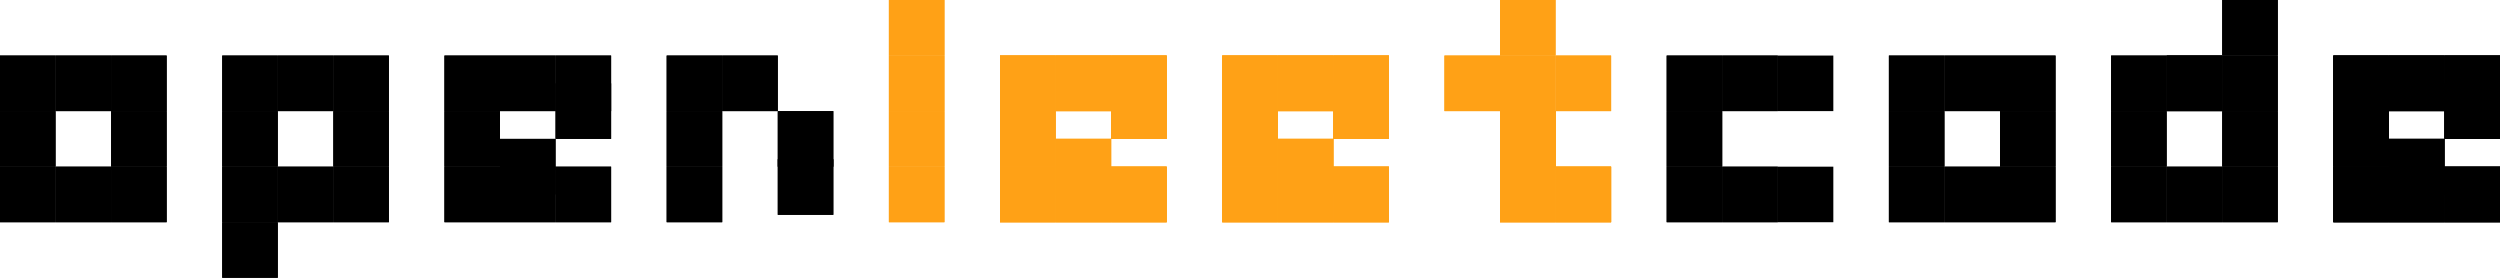
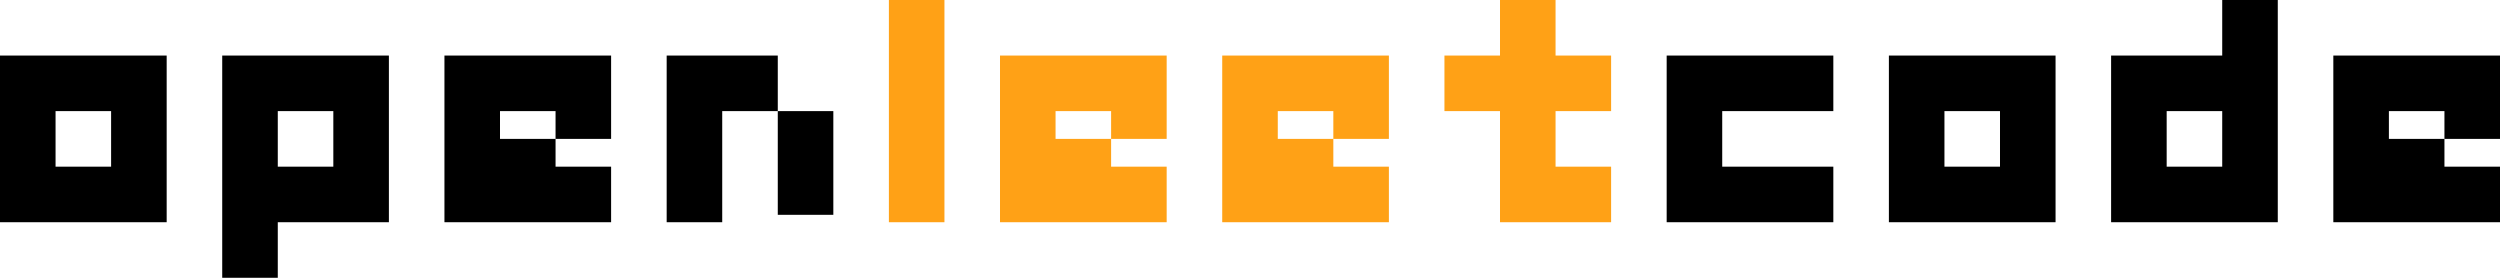
<svg xmlns="http://www.w3.org/2000/svg" width="1350" height="150" viewBox="0 0 1350 150" fill="none">
-   <rect y="90" width="30" height="30" fill="black" />
-   <rect x="30" y="90" width="30" height="30" fill="black" />
-   <rect x="60" y="90" width="30" height="30" fill="black" />
-   <rect x="120" y="90" width="30" height="30" fill="black" />
-   <rect x="120" y="120" width="30" height="30" fill="black" />
-   <rect x="120" y="60" width="30" height="30" fill="black" />
-   <rect x="120" y="30" width="30" height="30" fill="black" />
-   <rect x="150" y="30" width="30" height="30" fill="black" />
-   <rect x="180" y="30" width="30" height="30" fill="black" />
-   <rect x="270" y="90" width="30" height="30" fill="black" />
-   <rect x="240" y="90" width="30" height="30" fill="black" />
-   <rect x="240" y="60" width="30" height="30" fill="black" />
-   <rect x="240" y="30" width="30" height="30" fill="black" />
-   <rect x="270" y="30" width="30" height="30" fill="black" />
-   <rect x="270" y="75" width="30" height="30" fill="black" />
-   <rect x="300" y="30" width="30" height="30" fill="black" />
-   <rect x="300" y="45" width="30" height="30" fill="black" />
-   <rect x="300" y="90" width="30" height="30" fill="black" />
-   <rect x="570" y="90" width="30" height="30" fill="#FFA116" />
-   <rect x="540" y="90" width="30" height="30" fill="#FFA116" />
-   <rect x="540" y="60" width="30" height="30" fill="#FFA116" />
-   <rect x="540" y="30" width="30" height="30" fill="#FFA116" />
-   <rect x="570" y="30" width="30" height="30" fill="#FFA116" />
-   <rect x="570" y="75" width="30" height="30" fill="#FFA116" />
-   <rect x="600" y="30" width="30" height="30" fill="#FFA116" />
-   <rect x="600" y="45" width="30" height="30" fill="#FFA116" />
-   <rect x="600" y="90" width="30" height="30" fill="#FFA116" />
-   <rect x="570" y="90" width="30" height="30" fill="#FFA116" />
-   <rect x="540" y="90" width="30" height="30" fill="#FFA116" />
-   <rect x="540" y="60" width="30" height="30" fill="#FFA116" />
-   <rect x="540" y="30" width="30" height="30" fill="#FFA116" />
-   <rect x="570" y="30" width="30" height="30" fill="#FFA116" />
-   <rect x="570" y="75" width="30" height="30" fill="#FFA116" />
-   <rect x="600" y="30" width="30" height="30" fill="#FFA116" />
-   <rect x="600" y="45" width="30" height="30" fill="#FFA116" />
-   <rect x="600" y="90" width="30" height="30" fill="#FFA116" />
-   <rect x="1290" y="90" width="30" height="30" fill="black" />
-   <rect x="1260" y="90" width="30" height="30" fill="black" />
-   <rect x="1260" y="60" width="30" height="30" fill="black" />
-   <rect x="1260" y="30" width="30" height="30" fill="black" />
-   <rect x="1290" y="30" width="30" height="30" fill="black" />
-   <rect x="1290" y="75" width="30" height="30" fill="black" />
-   <rect x="1320" y="30" width="30" height="30" fill="black" />
-   <rect x="1320" y="45" width="30" height="30" fill="black" />
-   <rect x="1320" y="90" width="30" height="30" fill="black" />
-   <rect x="1290" y="90" width="30" height="30" fill="black" />
-   <rect x="1260" y="90" width="30" height="30" fill="black" />
-   <rect x="1260" y="60" width="30" height="30" fill="black" />
-   <rect x="1260" y="30" width="30" height="30" fill="black" />
-   <rect x="1290" y="30" width="30" height="30" fill="black" />
-   <rect x="1290" y="75" width="30" height="30" fill="black" />
-   <rect x="1320" y="30" width="30" height="30" fill="black" />
-   <rect x="1320" y="45" width="30" height="30" fill="black" />
-   <rect x="1320" y="90" width="30" height="30" fill="black" />
-   <rect x="690" y="90" width="30" height="30" fill="#FFA116" />
-   <rect x="660" y="90" width="30" height="30" fill="#FFA116" />
-   <rect x="660" y="60" width="30" height="30" fill="#FFA116" />
-   <rect x="660" y="30" width="30" height="30" fill="#FFA116" />
-   <rect x="690" y="30" width="30" height="30" fill="#FFA116" />
-   <rect x="690" y="75" width="30" height="30" fill="#FFA116" />
-   <rect x="720" y="30" width="30" height="30" fill="#FFA116" />
-   <rect x="720" y="45" width="30" height="30" fill="#FFA116" />
-   <rect x="720" y="90" width="30" height="30" fill="#FFA116" />
-   <rect x="690" y="90" width="30" height="30" fill="#FFA116" />
-   <rect x="660" y="90" width="30" height="30" fill="#FFA116" />
-   <rect x="810" y="90" width="30" height="30" fill="#FFA116" />
-   <rect x="840" y="90" width="30" height="30" fill="#FFA116" />
-   <rect x="810" y="60" width="30" height="30" fill="#FFA116" />
-   <rect x="810" y="60" width="30" height="30" fill="#FFA116" />
-   <rect x="810" y="90" width="30" height="30" fill="#FFA116" />
-   <rect x="840" y="90" width="30" height="30" fill="#FFA116" />
-   <rect x="810" y="60" width="30" height="30" fill="#FFA116" />
-   <rect x="810" y="60" width="30" height="30" fill="#FFA116" />
-   <rect x="810" y="30" width="30" height="30" fill="#FFA116" />
-   <rect x="780" y="30" width="30" height="30" fill="#FFA116" />
-   <rect x="930" y="30" width="30" height="30" fill="black" />
-   <rect x="900" y="30" width="30" height="30" fill="black" />
-   <rect x="900" y="60" width="30" height="30" fill="black" />
-   <rect x="900" y="90" width="30" height="30" fill="black" />
-   <rect x="930" y="90" width="30" height="30" fill="black" />
-   <rect x="840" y="30" width="30" height="30" fill="#FFA116" />
-   <rect x="810" width="30" height="30" fill="#FFA116" />
-   <rect x="660" y="60" width="30" height="30" fill="#FFA116" />
-   <rect x="660" y="30" width="30" height="30" fill="#FFA116" />
-   <rect x="690" y="30" width="30" height="30" fill="#FFA116" />
-   <rect x="690" y="75" width="30" height="30" fill="#FFA116" />
-   <rect x="720" y="30" width="30" height="30" fill="#FFA116" />
-   <rect x="720" y="45" width="30" height="30" fill="#FFA116" />
-   <rect x="720" y="90" width="30" height="30" fill="#FFA116" />
-   <rect x="180" y="60" width="30" height="30" fill="black" />
-   <rect x="360" y="90" width="30" height="30" fill="black" />
-   <rect x="360" y="60" width="30" height="30" fill="black" />
-   <rect x="360" y="30" width="30" height="30" fill="black" />
-   <rect x="390" y="30" width="30" height="30" fill="black" />
-   <rect x="420" y="60" width="30" height="30" fill="black" />
-   <rect x="420" y="86" width="30" height="30" fill="black" />
-   <rect x="480" y="90" width="30" height="30" fill="#FFA116" />
-   <rect x="480" y="60" width="30" height="30" fill="#FFA116" />
-   <rect x="480" y="30" width="30" height="30" fill="#FFA116" />
-   <rect x="480" width="30" height="30" fill="#FFA116" />
-   <rect x="150" y="90" width="30" height="30" fill="black" />
-   <rect x="180" y="90" width="30" height="30" fill="black" />
-   <rect x="60" y="60" width="30" height="30" fill="black" />
-   <rect x="60" y="30" width="30" height="30" fill="black" />
-   <rect x="30" y="30" width="30" height="30" fill="black" />
-   <rect y="30" width="30" height="30" fill="black" />
-   <rect y="60" width="30" height="30" fill="black" />
-   <rect x="1020" y="90" width="30" height="30" fill="black" />
-   <rect x="1050" y="90" width="30" height="30" fill="black" />
-   <rect x="1080" y="90" width="30" height="30" fill="black" />
-   <rect x="1140" y="90" width="30" height="30" fill="black" />
-   <rect x="1170" y="90" width="30" height="30" fill="black" />
-   <rect x="1200" y="90" width="30" height="30" fill="black" />
-   <rect x="1140" y="60" width="30" height="30" fill="black" />
-   <rect x="1140" y="30" width="30" height="30" fill="black" />
-   <rect x="1170" y="30" width="30" height="30" fill="black" />
-   <rect x="1170" y="30" width="30" height="30" fill="black" />
-   <rect x="1200" y="30" width="30" height="30" fill="black" />
-   <rect x="1200" y="60" width="30" height="30" fill="black" />
-   <rect x="1200" width="30" height="30" fill="black" />
-   <rect x="1080" y="60" width="30" height="30" fill="black" />
-   <rect x="1080" y="30" width="30" height="30" fill="black" />
-   <rect x="1050" y="30" width="30" height="30" fill="black" />
-   <rect x="1020" y="30" width="30" height="30" fill="black" />
-   <rect x="1020" y="60" width="30" height="30" fill="black" />
-   <rect y="90" width="30" height="30" fill="black" />
-   <rect x="30" y="90" width="30" height="30" fill="black" />
-   <rect x="60" y="90" width="30" height="30" fill="black" />
-   <rect x="120" y="90" width="30" height="30" fill="black" />
-   <rect x="120" y="120" width="30" height="30" fill="black" />
-   <rect x="120" y="60" width="30" height="30" fill="black" />
-   <rect x="120" y="30" width="30" height="30" fill="black" />
-   <rect x="150" y="30" width="30" height="30" fill="black" />
-   <rect x="180" y="30" width="30" height="30" fill="black" />
-   <rect x="270" y="90" width="30" height="30" fill="black" />
-   <rect x="240" y="90" width="30" height="30" fill="black" />
-   <rect x="240" y="60" width="30" height="30" fill="black" />
-   <rect x="240" y="30" width="30" height="30" fill="black" />
-   <rect x="270" y="30" width="30" height="30" fill="black" />
-   <rect x="270" y="75" width="30" height="30" fill="black" />
-   <rect x="300" y="30" width="30" height="30" fill="black" />
-   <rect x="300" y="45" width="30" height="30" fill="black" />
-   <rect x="300" y="90" width="30" height="30" fill="black" />
-   <rect x="570" y="90" width="30" height="30" fill="#FFA116" />
-   <rect x="540" y="90" width="30" height="30" fill="#FFA116" />
-   <rect x="540" y="60" width="30" height="30" fill="#FFA116" />
-   <rect x="540" y="30" width="30" height="30" fill="#FFA116" />
-   <rect x="570" y="30" width="30" height="30" fill="#FFA116" />
-   <rect x="570" y="75" width="30" height="30" fill="#FFA116" />
-   <rect x="600" y="30" width="30" height="30" fill="#FFA116" />
-   <rect x="600" y="45" width="30" height="30" fill="#FFA116" />
-   <rect x="600" y="90" width="30" height="30" fill="#FFA116" />
-   <rect x="570" y="90" width="30" height="30" fill="#FFA116" />
-   <rect x="540" y="90" width="30" height="30" fill="#FFA116" />
-   <rect x="540" y="60" width="30" height="30" fill="#FFA116" />
-   <rect x="540" y="30" width="30" height="30" fill="#FFA116" />
-   <rect x="570" y="30" width="30" height="30" fill="#FFA116" />
-   <rect x="570" y="75" width="30" height="30" fill="#FFA116" />
-   <rect x="600" y="30" width="30" height="30" fill="#FFA116" />
-   <rect x="600" y="45" width="30" height="30" fill="#FFA116" />
-   <rect x="600" y="90" width="30" height="30" fill="#FFA116" />
-   <rect x="1290" y="90" width="30" height="30" fill="black" />
-   <rect x="1260" y="90" width="30" height="30" fill="black" />
-   <rect x="1260" y="60" width="30" height="30" fill="black" />
-   <rect x="1260" y="30" width="30" height="30" fill="black" />
-   <rect x="1290" y="30" width="30" height="30" fill="black" />
-   <rect x="1290" y="75" width="30" height="30" fill="black" />
-   <rect x="1320" y="30" width="30" height="30" fill="black" />
-   <rect x="1320" y="45" width="30" height="30" fill="black" />
-   <rect x="1320" y="90" width="30" height="30" fill="black" />
-   <rect x="1290" y="90" width="30" height="30" fill="black" />
-   <rect x="1260" y="90" width="30" height="30" fill="black" />
-   <rect x="1260" y="60" width="30" height="30" fill="black" />
-   <rect x="1260" y="30" width="30" height="30" fill="black" />
-   <rect x="1290" y="30" width="30" height="30" fill="black" />
-   <rect x="1290" y="75" width="30" height="30" fill="black" />
-   <rect x="1320" y="30" width="30" height="30" fill="black" />
-   <rect x="1320" y="45" width="30" height="30" fill="black" />
-   <rect x="1320" y="90" width="30" height="30" fill="black" />
-   <rect x="690" y="90" width="30" height="30" fill="#FFA116" />
-   <rect x="660" y="90" width="30" height="30" fill="#FFA116" />
-   <rect x="660" y="60" width="30" height="30" fill="#FFA116" />
-   <rect x="660" y="30" width="30" height="30" fill="#FFA116" />
-   <rect x="690" y="30" width="30" height="30" fill="#FFA116" />
-   <rect x="690" y="75" width="30" height="30" fill="#FFA116" />
-   <rect x="720" y="30" width="30" height="30" fill="#FFA116" />
-   <rect x="720" y="45" width="30" height="30" fill="#FFA116" />
-   <rect x="720" y="90" width="30" height="30" fill="#FFA116" />
-   <rect x="690" y="90" width="30" height="30" fill="#FFA116" />
-   <rect x="660" y="90" width="30" height="30" fill="#FFA116" />
-   <rect x="810" y="90" width="30" height="30" fill="#FFA116" />
-   <rect x="840" y="90" width="30" height="30" fill="#FFA116" />
-   <rect x="810" y="60" width="30" height="30" fill="#FFA116" />
-   <rect x="810" y="60" width="30" height="30" fill="#FFA116" />
-   <rect x="810" y="90" width="30" height="30" fill="#FFA116" />
-   <rect x="840" y="90" width="30" height="30" fill="#FFA116" />
-   <rect x="810" y="60" width="30" height="30" fill="#FFA116" />
-   <rect x="810" y="60" width="30" height="30" fill="#FFA116" />
-   <rect x="810" y="30" width="30" height="30" fill="#FFA116" />
-   <rect x="780" y="30" width="30" height="30" fill="#FFA116" />
-   <rect x="930" y="30" width="30" height="30" fill="black" />
-   <rect x="900" y="30" width="30" height="30" fill="black" />
-   <rect x="960" y="30" width="30" height="30" fill="black" />
-   <rect x="960" y="90" width="30" height="30" fill="black" />
-   <rect x="900" y="60" width="30" height="30" fill="black" />
-   <rect x="900" y="90" width="30" height="30" fill="black" />
-   <rect x="930" y="90" width="30" height="30" fill="black" />
-   <rect x="840" y="30" width="30" height="30" fill="#FFA116" />
-   <rect x="810" width="30" height="30" fill="#FFA116" />
-   <rect x="660" y="60" width="30" height="30" fill="#FFA116" />
-   <rect x="660" y="30" width="30" height="30" fill="#FFA116" />
-   <rect x="690" y="30" width="30" height="30" fill="#FFA116" />
-   <rect x="690" y="75" width="30" height="30" fill="#FFA116" />
-   <rect x="720" y="30" width="30" height="30" fill="#FFA116" />
-   <rect x="720" y="45" width="30" height="30" fill="#FFA116" />
-   <rect x="720" y="90" width="30" height="30" fill="#FFA116" />
-   <rect x="180" y="60" width="30" height="30" fill="black" />
-   <rect x="360" y="90" width="30" height="30" fill="black" />
-   <rect x="360" y="60" width="30" height="30" fill="black" />
-   <rect x="360" y="30" width="30" height="30" fill="black" />
-   <rect x="390" y="30" width="30" height="30" fill="black" />
-   <rect x="420" y="60" width="30" height="30" fill="black" />
-   <rect x="420" y="86" width="30" height="30" fill="black" />
-   <rect x="480" y="90" width="30" height="30" fill="#FFA116" />
-   <rect x="480" y="60" width="30" height="30" fill="#FFA116" />
-   <rect x="480" y="30" width="30" height="30" fill="#FFA116" />
-   <rect x="480" width="30" height="30" fill="#FFA116" />
-   <rect x="150" y="90" width="30" height="30" fill="black" />
-   <rect x="180" y="90" width="30" height="30" fill="black" />
-   <rect x="60" y="60" width="30" height="30" fill="black" />
-   <rect x="60" y="30" width="30" height="30" fill="black" />
-   <rect x="30" y="30" width="30" height="30" fill="black" />
-   <rect y="30" width="30" height="30" fill="black" />
-   <rect y="60" width="30" height="30" fill="black" />
-   <rect x="1020" y="90" width="30" height="30" fill="black" />
-   <rect x="1050" y="90" width="30" height="30" fill="black" />
-   <rect x="1080" y="90" width="30" height="30" fill="black" />
-   <rect x="1140" y="90" width="30" height="30" fill="black" />
-   <rect x="1170" y="90" width="30" height="30" fill="black" />
-   <rect x="1200" y="90" width="30" height="30" fill="black" />
-   <rect x="1140" y="60" width="30" height="30" fill="black" />
-   <rect x="1140" y="30" width="30" height="30" fill="black" />
-   <rect x="1170" y="30" width="30" height="30" fill="black" />
-   <rect x="1170" y="30" width="30" height="30" fill="black" />
-   <rect x="1200" y="30" width="30" height="30" fill="black" />
-   <rect x="1200" y="60" width="30" height="30" fill="black" />
-   <rect x="1200" width="30" height="30" fill="black" />
-   <rect x="1080" y="60" width="30" height="30" fill="black" />
-   <rect x="1080" y="30" width="30" height="30" fill="black" />
-   <rect x="1050" y="30" width="30" height="30" fill="black" />
-   <rect x="1020" y="30" width="30" height="30" fill="black" />
-   <rect x="1020" y="60" width="30" height="30" fill="black" />
+   <path d="M 30 30 L 0 30 L 0 60 L 0 90 L 0 120 L 30 120 L 60 120 L 90 120 L 90 90 L 90 60 L 90 30 L 60 30 Z M 30 90 L 30 60 L 60 60 L 60 90 Z M 180 30 L 150 30 L 120 30 L 120 60 L 120 90 L 120 120 L 120 150 L 150 150 L 150 120 L 180 120 L 210 120 L 210 90 L 210 60 L 210 30 Z M 150 60 L 180 60 L 180 90 L 150 90 Z M 240 120 L 270 120 L 300 120 L 330 120 L 330 90 L 300 90 L 300 75 L 330 75 L 330 60 L 330 45 L 330 30 L 300 30 L 270 30 L 240 30 L 240 60 L 240 90 Z M 270 75 L 270 60 L 300 60 L 300 75 Z M 900 90 L 900 120 L 930 120 L 960 120 L 990 120 L 990 90 L 960 90 L 930 90 L 930 60 L 960 60 L 990 60 L 990 30 L 960 30 L 930 30 L 900 30 L 900 60 Z M 360 90 L 360 120 L 390 120 L 390 90 L 390 60 L 420 60 L 420 30 L 390 30 L 360 30 L 360 60 Z M 450 90 L 450 86 L 450 60 L 420 60 L 420 86 L 420 90 L 420 116 L 450 116 Z M 1140 90 L 1140 120 L 1170 120 L 1200 120 L 1230 120 L 1230 90 L 1230 60 L 1230 30 L 1230 0 L 1200 0 L 1200 30 L 1170 30 L 1140 30 L 1140 60 Z M 1170 90 L 1170 60 L 1200 60 L 1200 90 Z M 1020 90 L 1020 120 L 1050 120 L 1080 120 L 1110 120 L 1110 90 L 1110 60 L 1110 30 L 1080 30 L 1050 30 L 1020 30 L 1020 60 Z M 1080 90 L 1050 90 L 1050 60 L 1080 60 Z M 1290 120 L 1320 120 L 1350 120 L 1350 90 L 1320 90 L 1320 75 L 1350 75 L 1350 60 L 1350 45 L 1350 30 L 1320 30 L 1290 30 L 1260 30 L 1260 60 L 1260 90 L 1260 120 Z M 1290 75 L 1290 60 L 1320 60 L 1320 75 Z" fill="black" />
+   <path d="M 480 120 L 510 120 L 510 90 L 510 60 L 510 30 L 510 0 L 480 0 L 480 30 L 480 60 L 480 90 Z M 540 120 L 570 120 L 600 120 L 630 120 L 630 90 L 600 90 L 600 75 L 630 75 L 630 60 L 630 45 L 630 30 L 600 30 L 570 30 L 540 30 L 540 60 L 540 90 Z M 570 75 L 570 60 L 600 60 L 600 75 Z M 660 90 L 660 120 L 690 120 L 720 120 L 750 120 L 750 90 L 720 90 L 720 75 L 750 75 L 750 60 L 750 45 L 750 30 L 720 30 L 690 30 L 660 30 L 660 60 Z M 690 75 L 690 60 L 720 60 L 720 75 Z M 810 60 L 810 90 L 810 120 L 840 120 L 870 120 L 870 90 L 840 90 L 840 60 L 870 60 L 870 30 L 840 30 L 840 0 L 810 0 L 810 30 L 780 30 L 780 60 Z" fill="#FFA116" />
</svg>
